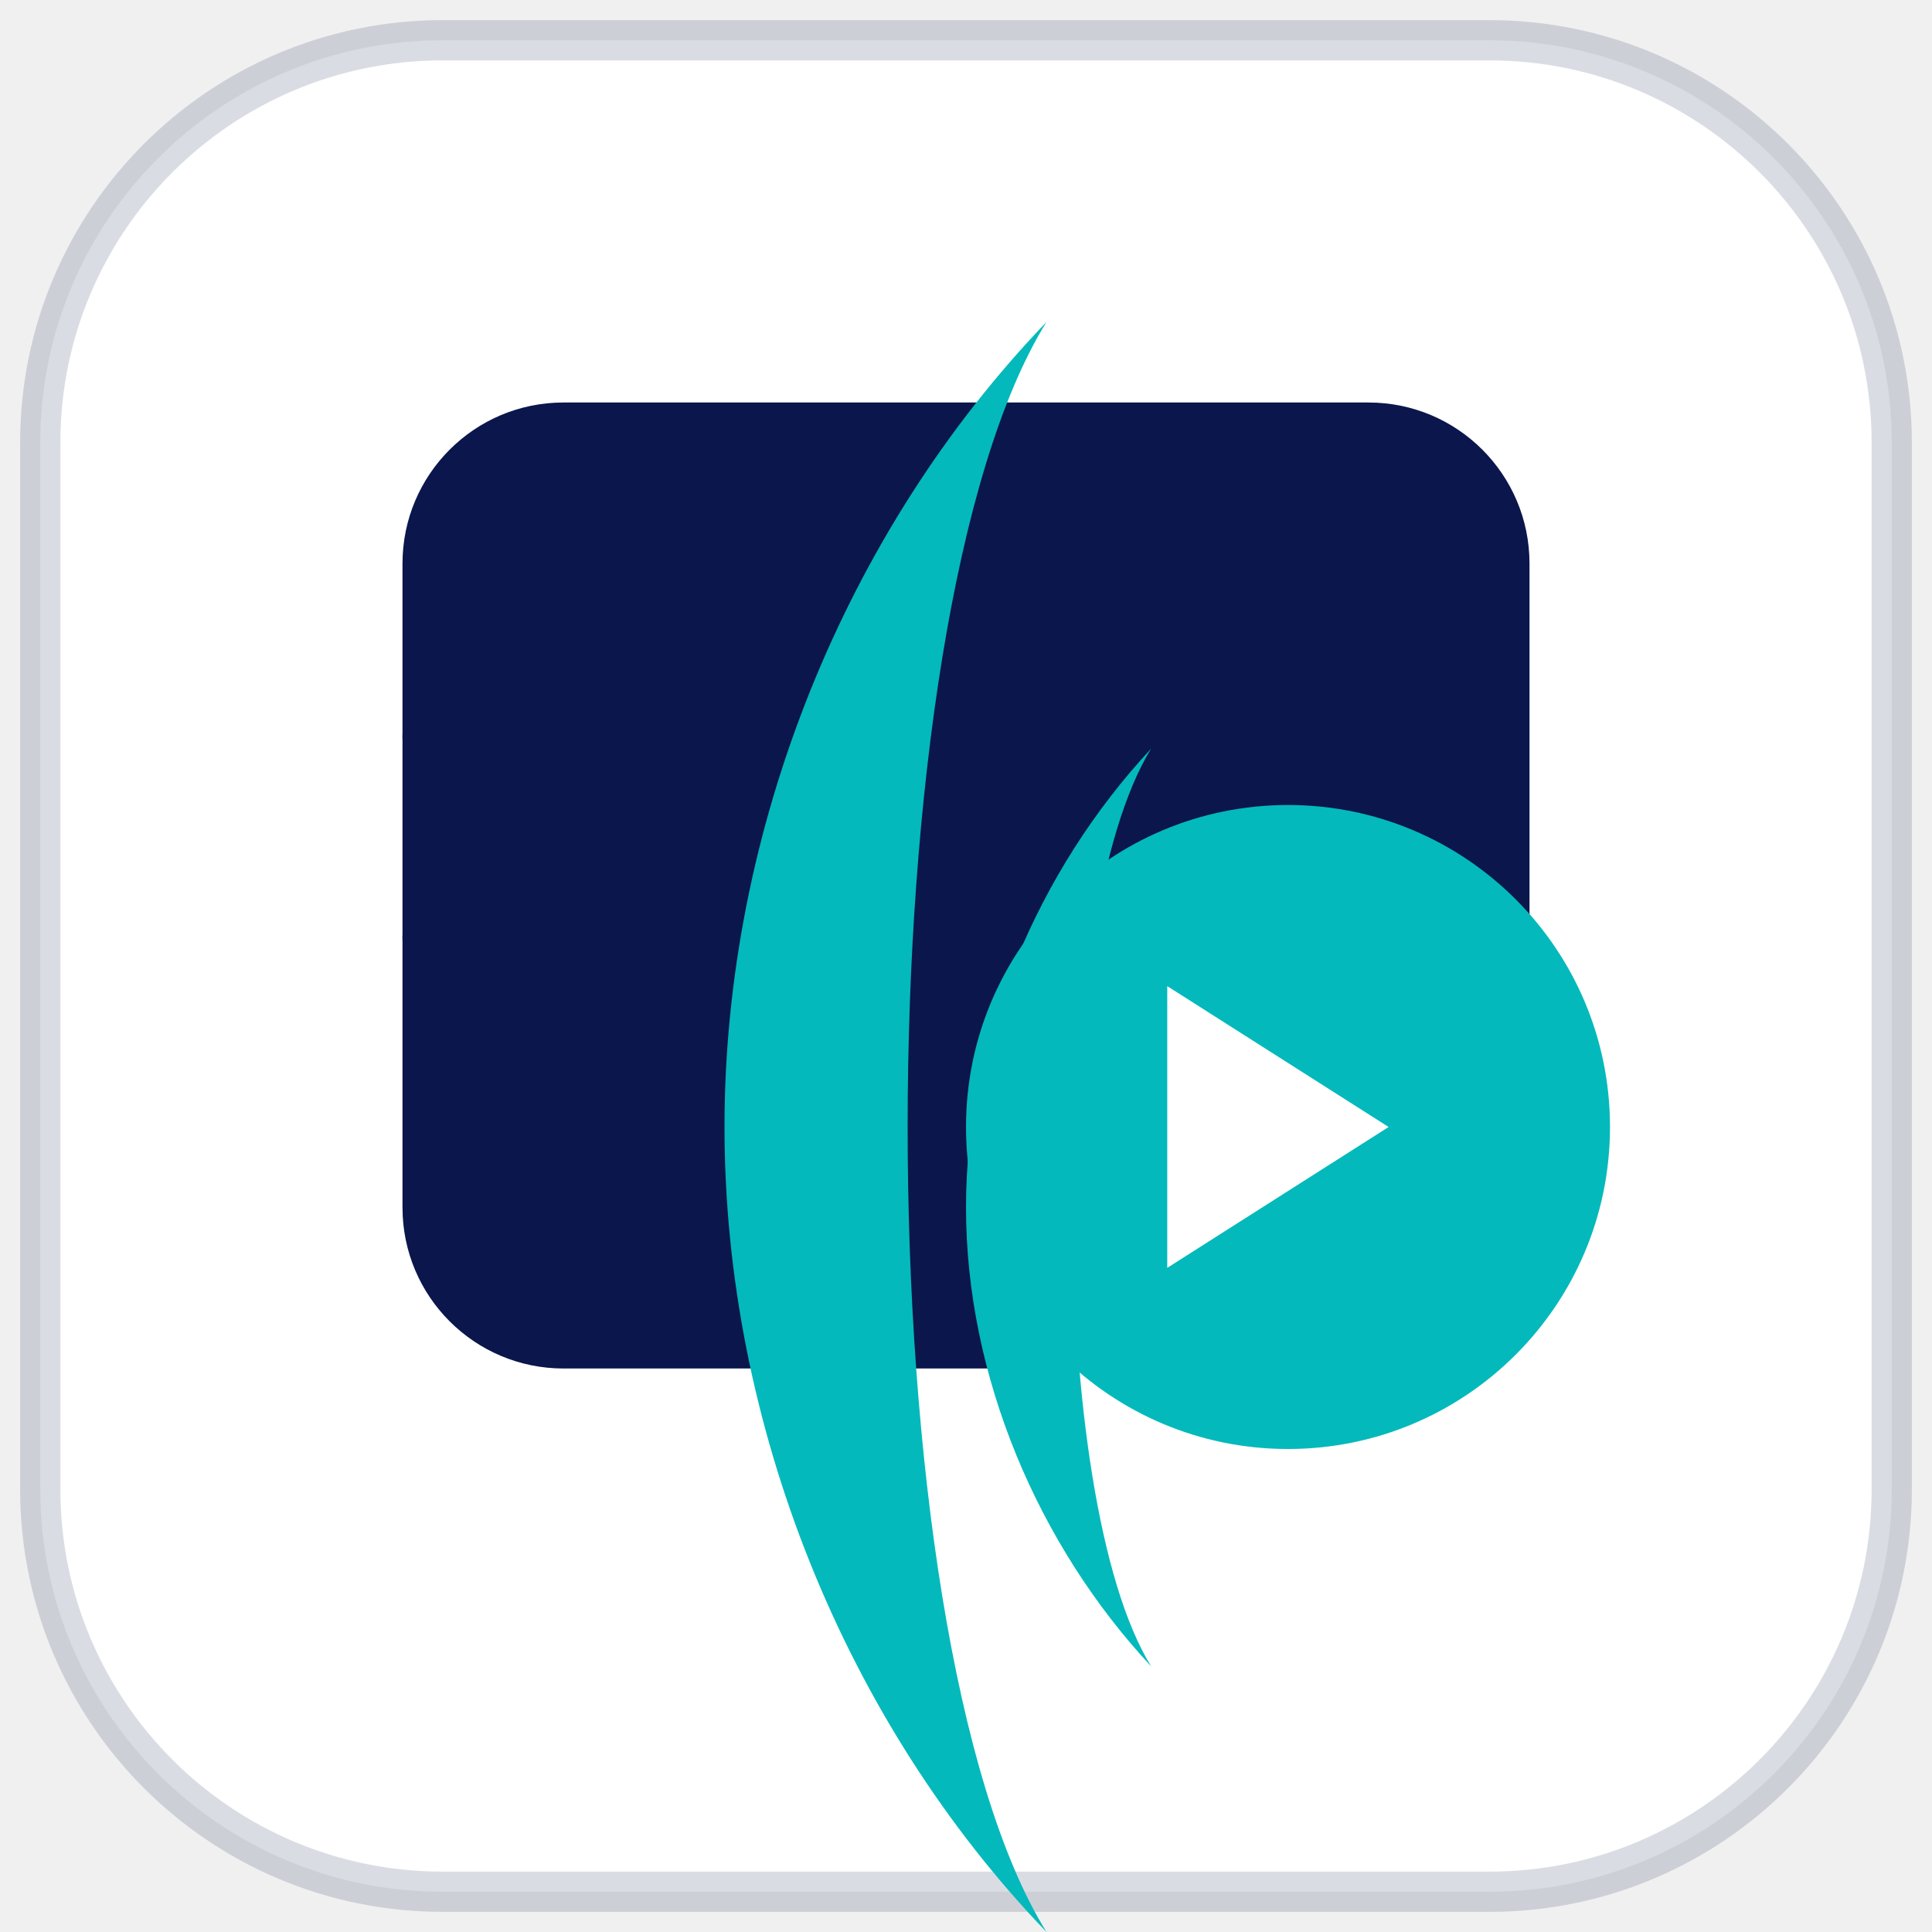
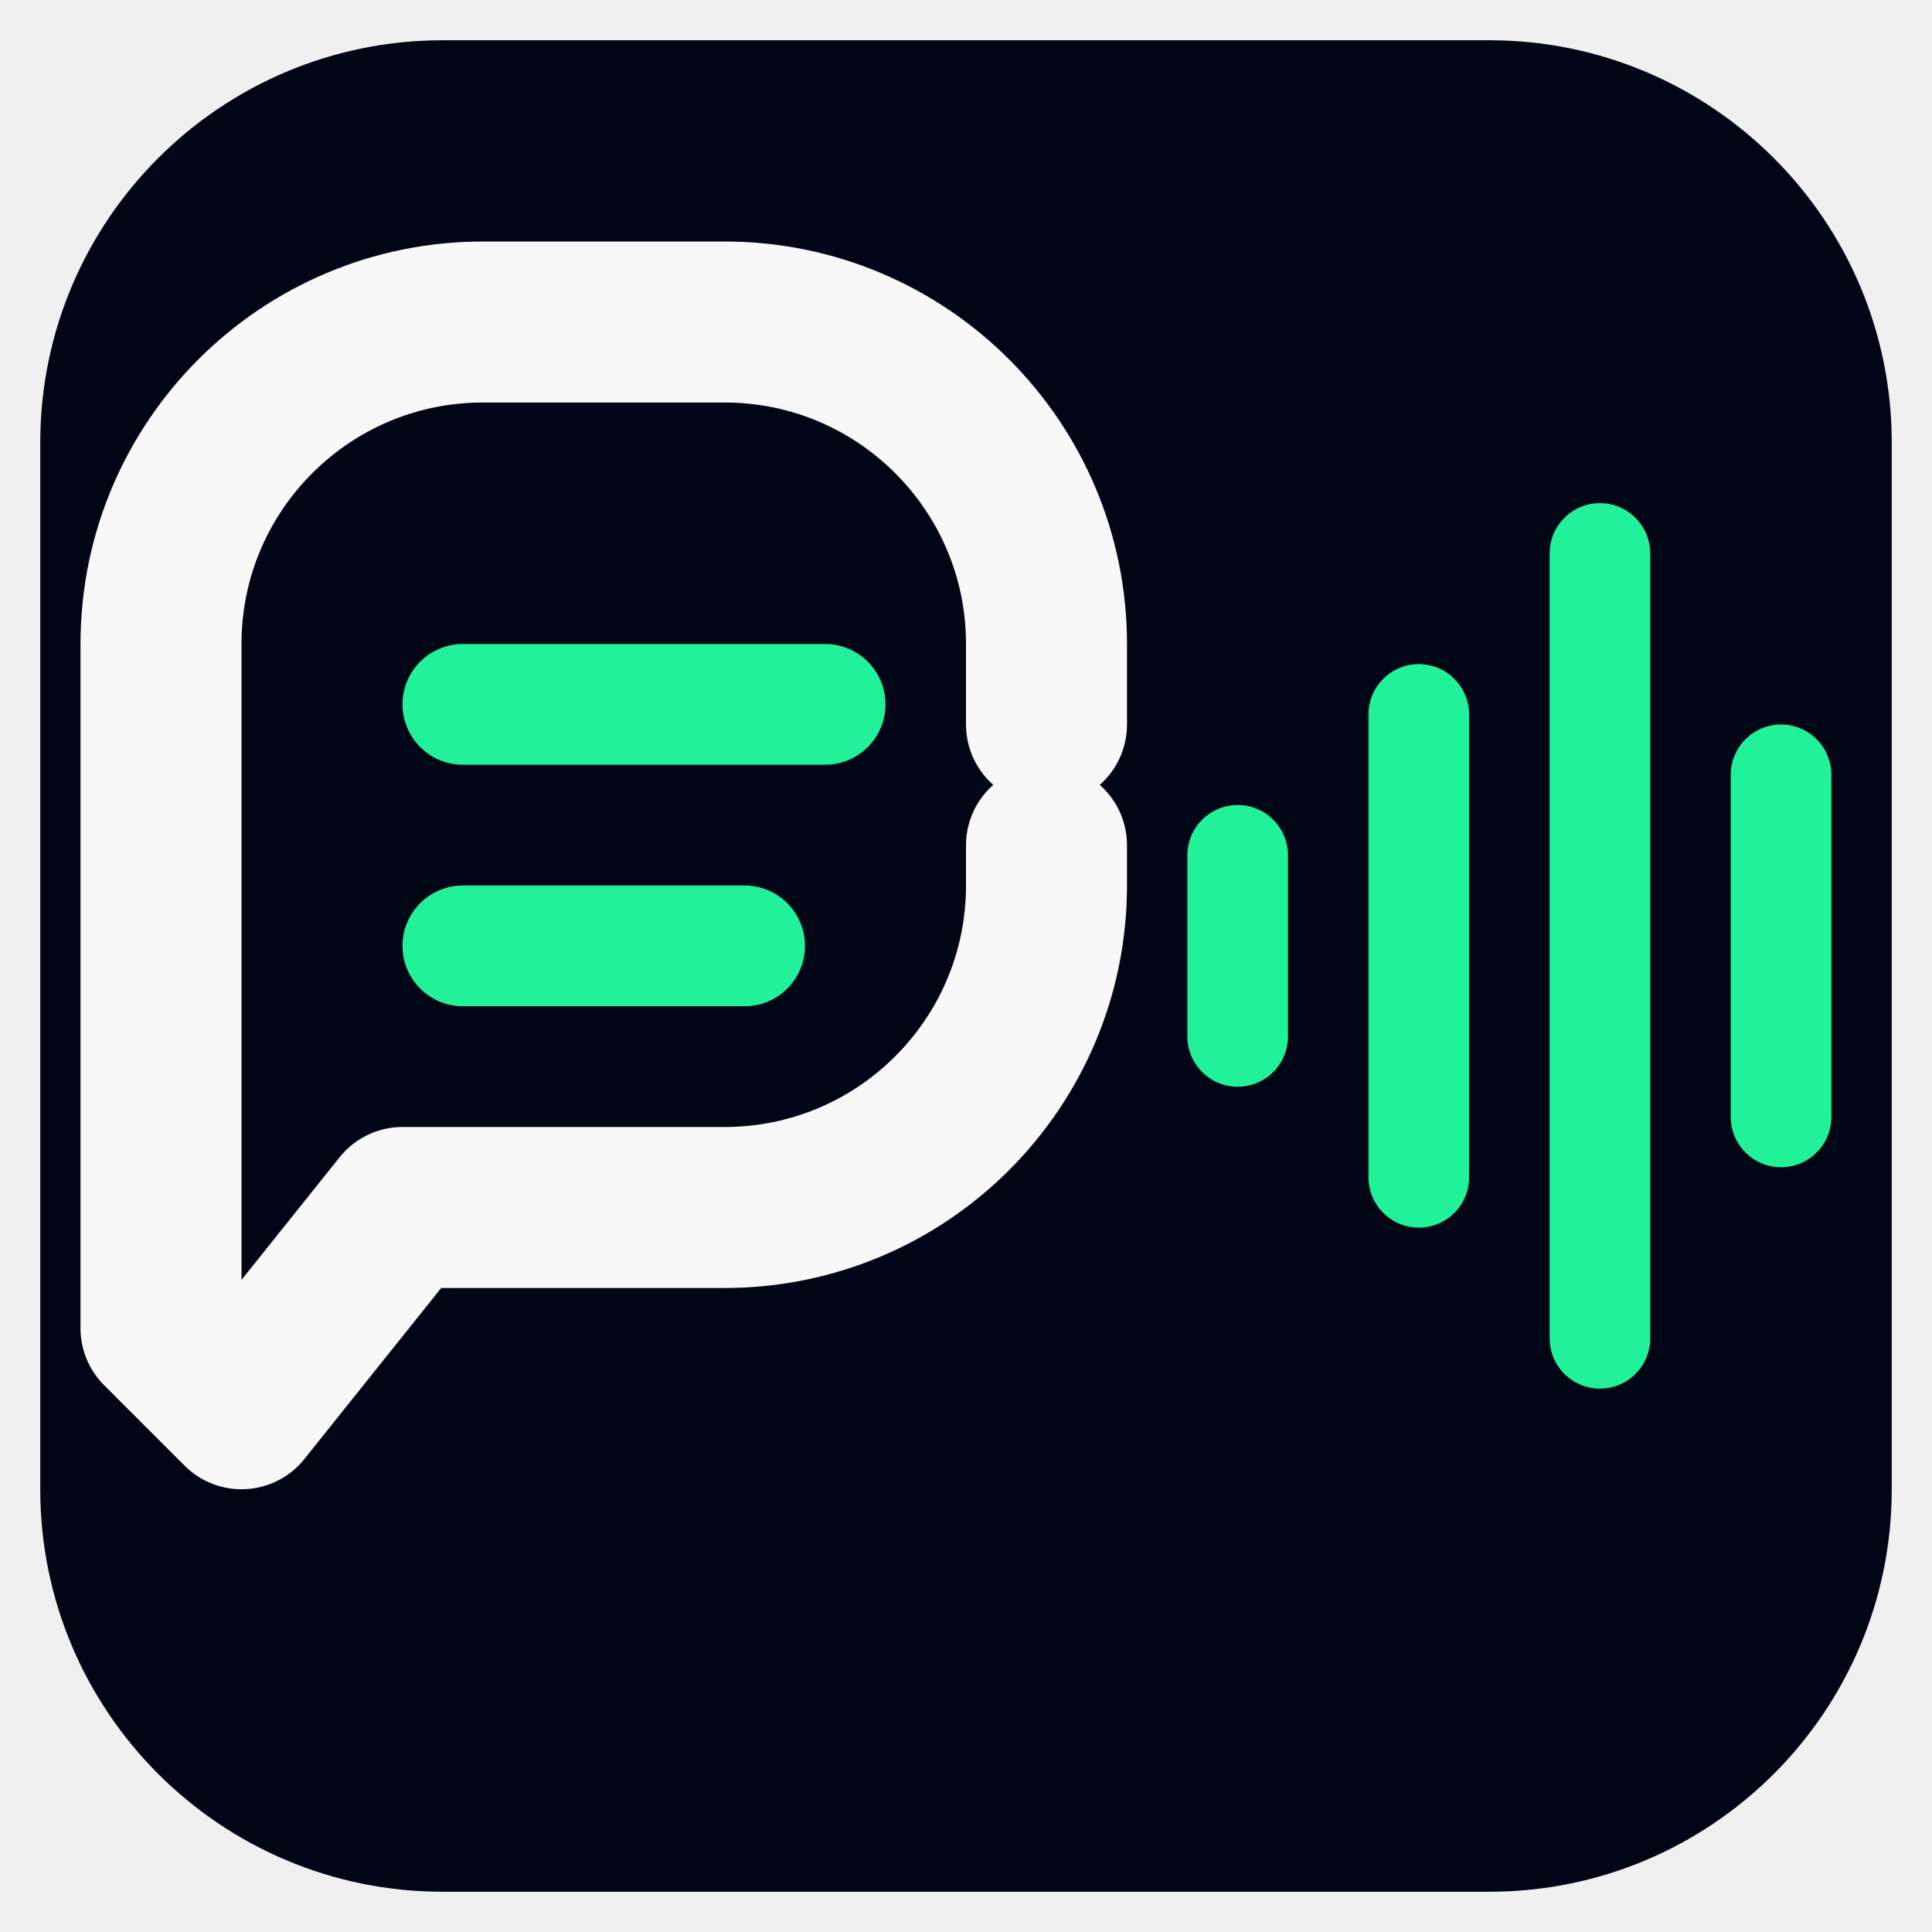
- <svg xmlns="http://www.w3.org/2000/svg" viewBox="0 0 48 48" width="48" height="48" role="img" aria-label="Proso mark, 48 pixel optical size">
-   <rect x="1" y="1" width="46" height="46" rx="10" fill="#FFFFFF" stroke="#0A164C" stroke-opacity="0.15" />
-   <g fill="#0A164C" fill-rule="evenodd">
-     <rect x="10" y="10" width="28" height="24" rx="4" />
-     <circle cx="12" cy="13" r="1.2" />
-     <circle cx="16" cy="13" r="1.2" />
-     <circle cx="20" cy="13" r="1.2" />
-     <rect x="10" y="17" width="19" height="2.6" rx="1.3" />
-     <rect x="10" y="22" width="15" height="2.6" rx="1.3" />
+ <svg xmlns="http://www.w3.org/2000/svg" viewBox="0 0 48 48" width="48" height="48" role="img" aria-labelledby="title desc">
+   <rect x="1" y="1" width="46" height="46" rx="10" fill="#010616" />
+   <path d="M26 18v-2a8 8 0 0 0-8-8h-6a8 8 0 0 0-8 8v17l2 2 4-5h8a8 8 0 0 0 8-8v-1" fill="none" stroke="#F8F8F9" stroke-width="4" stroke-linecap="round" stroke-linejoin="round" />
+   <g fill="#21F299">
+     <rect x="10" y="16" width="12" height="3" rx="1.5" />
+     <rect x="10" y="22" width="10" height="3" rx="1.5" />
+     <rect x="29.5" y="20" width="2.5" height="7" rx="1.25" />
+     <rect x="34" y="16.5" width="2.5" height="14" rx="1.25" />
+     <rect x="38.5" y="12.5" width="2.5" height="22" rx="1.25" />
+     <rect x="43" y="18" width="2.5" height="11" rx="1.25" />
  </g>
-   <circle cx="32" cy="28" r="8" fill="#03B9BB" />
-   <path d="M29 24.5v7l5.5-3.5Z" fill="#FFFFFF" />
-   <path d="M24 30c0-4.2 1.8-8.4 4.6-11.4-2.6 4.2-2.6 18.6 0 22.8C25.8 38.4 24 34.2 24 30Z" fill="#03B9BB" />
-   <path d="M18 28c0-7.4 3-14.8 8-20-4.6 7.4-4.6 32.6 0 40C21 42.8 18 35.4 18 28Z" fill="#03B9BB" />
</svg>
